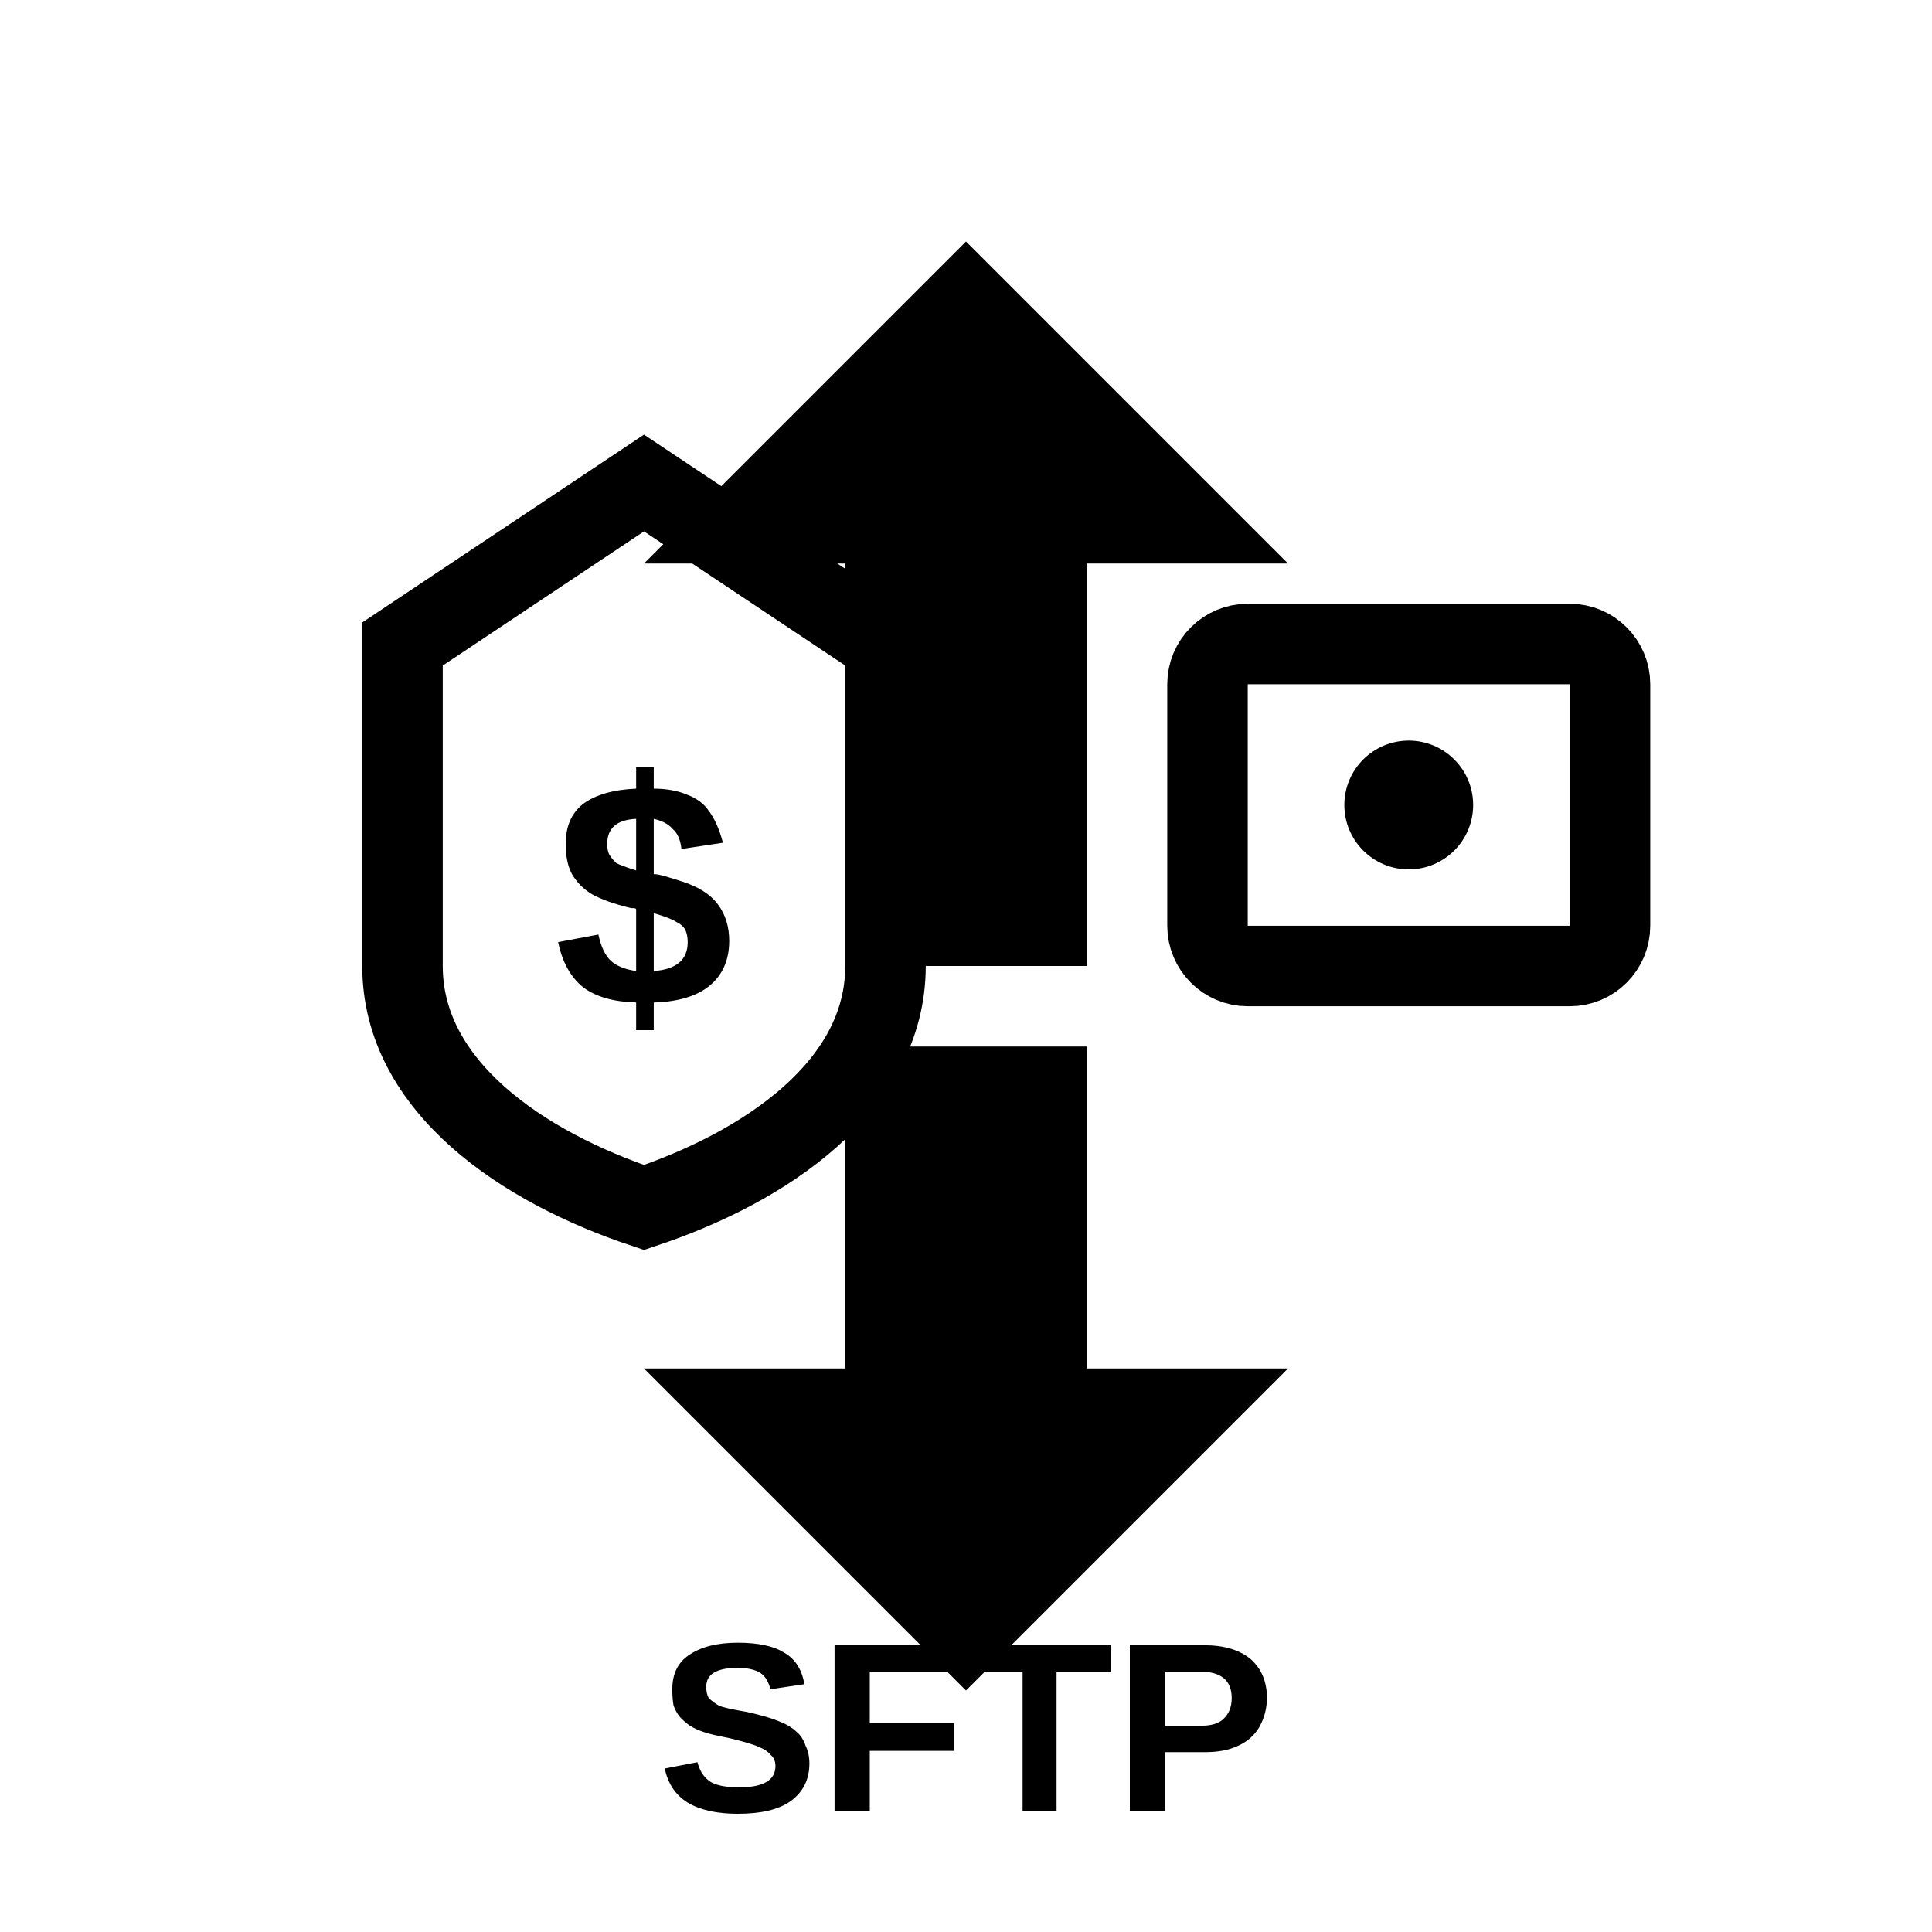
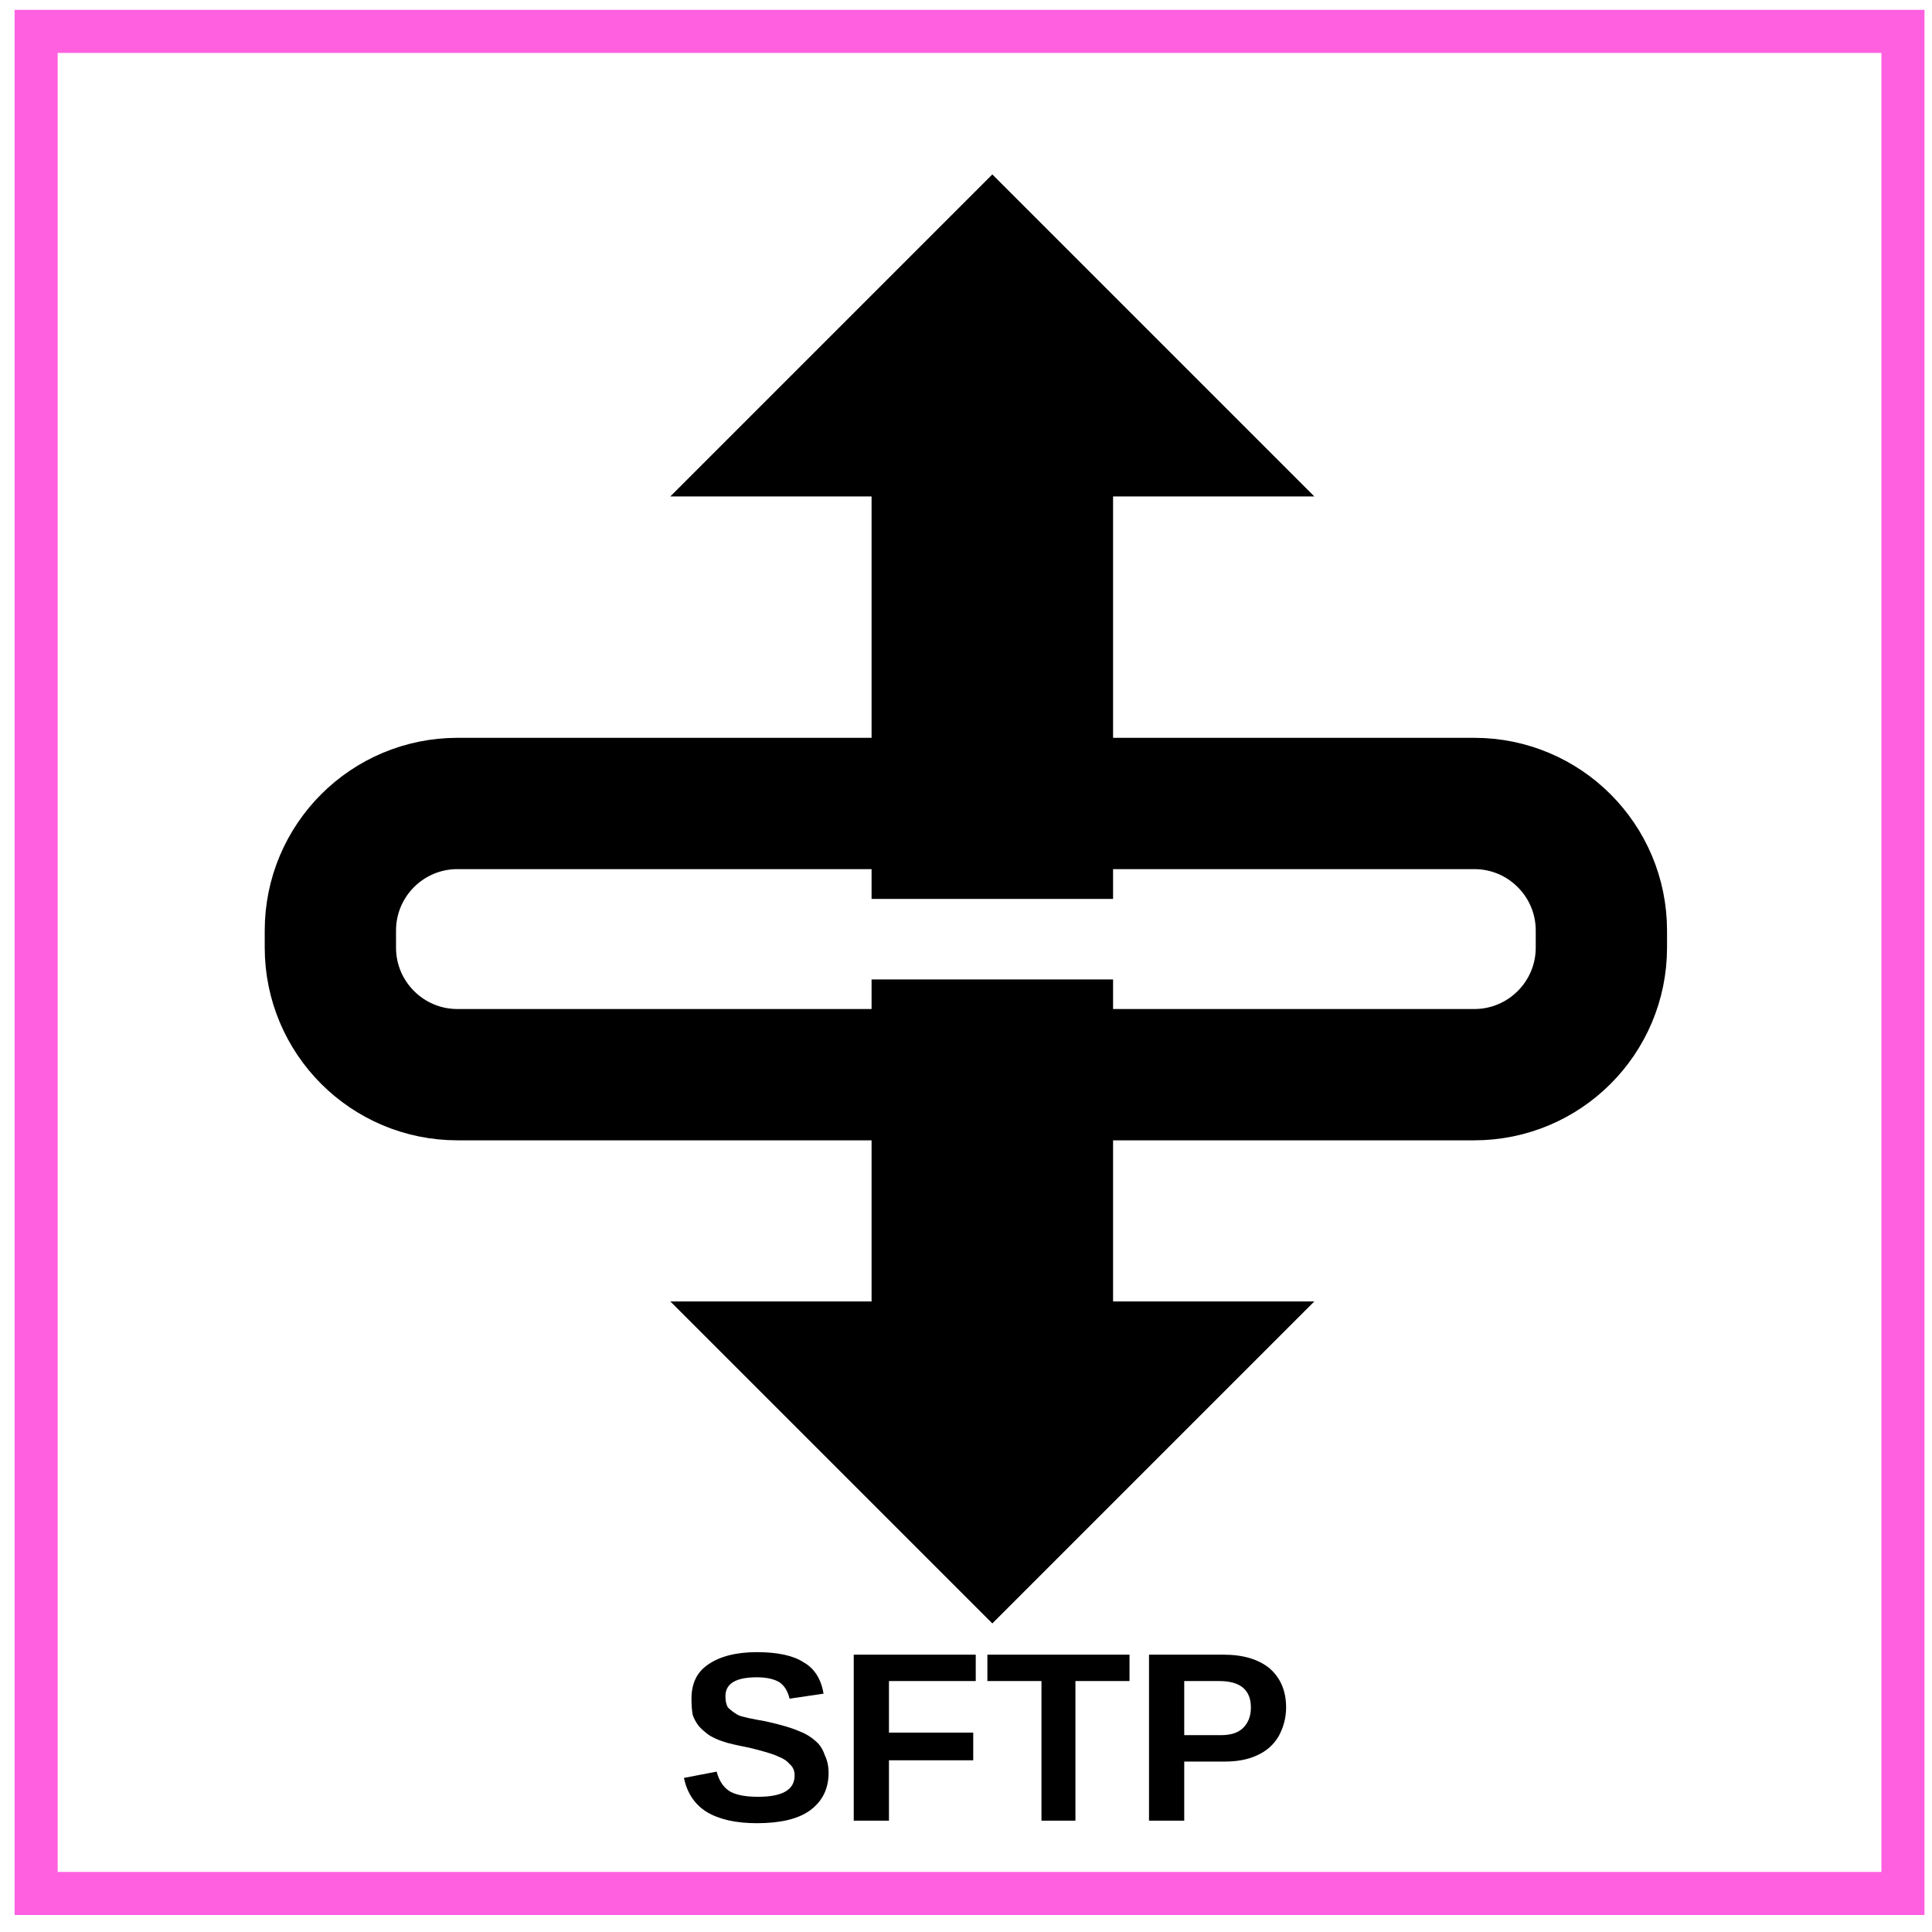
- <svg xmlns="http://www.w3.org/2000/svg" viewBox="0 0 24 24">
-   <path d="M 12 3 L 8 7 L 10.5 7 L 10.5 12 L 13.5 12 L 13.5 7 L 16 7 Z" fill="currentColor" />
-   <rect x="15" y="8" width="5" height="4" rx="0.5" fill="none" stroke="currentColor" stroke-width="1" />
-   <circle cx="17.5" cy="10" r="0.8" fill="currentColor" />
-   <path d="M 5 8 L 8 6 L 11 8 L 11 12 C 11 13.5 9.5 14.5 8 15 C 6.5 14.5 5 13.5 5 12 Z" fill="none" stroke="currentColor" stroke-width="1" />
-   <text x="8" y="12.5" font-family="Arial, sans-serif" font-size="4" font-weight="bold" text-anchor="middle" fill="currentColor">$</text>
-   <path d="M 12 21 L 8 17 L 10.5 17 L 10.5 13 L 13.5 13 L 13.5 17 L 16 17 Z" fill="currentColor" />
-   <text x="12" y="22.5" font-family="Arial, sans-serif" font-size="3" font-weight="bold" text-anchor="middle" fill="currentColor">SFTP</text>
+ <svg xmlns="http://www.w3.org/2000/svg" viewBox="0 0 24 24" version="1.1" id="svg3">
+   <defs id="defs3">
+     <linearGradient id="linearGradient10">
+       <stop style="stop-color:#165075;stop-opacity:0.806;" offset="0" id="stop10" />
+       <stop style="stop-color:#165075;stop-opacity:0;" offset="1" id="stop11" />
+     </linearGradient>
+     <linearGradient id="swatch3">
+       <stop style="stop-color:#000000;stop-opacity:1;" offset="0" id="stop3" />
+     </linearGradient>
+   </defs>
+   <path d="m 12.327,2.167 -4,4 h 2.5 v 5 h 3 V 6.167 h 2.5 z" fill="currentColor" id="path1" />
+   <rect x="4.104" y="9.981" width="15.789" height="3.369" rx="1.579" fill="none" stroke="currentColor" stroke-width="1.631" id="rect1" />
+   <path d="m 12.327,20.167 -4,-4 h 2.5 v -4 h 3 v 4 h 2.5 z" fill="currentColor" id="path3" />
+   <text x="12.238" y="22.619" font-family="Arial, sans-serif" font-size="3px" font-weight="bold" text-anchor="middle" fill="currentColor" id="text3">SFTP</text>
+   <rect style="fill:none;fill-opacity:1;stroke:#ff5bdf;stroke-width:0.535;stroke-linecap:round;stroke-linejoin:miter;stroke-dasharray:none;stroke-dashoffset:0;stroke-opacity:0.968;paint-order:markers fill stroke" id="rect10" width="23.19" height="23.131" x="0.449" y="0.39" />
</svg>
